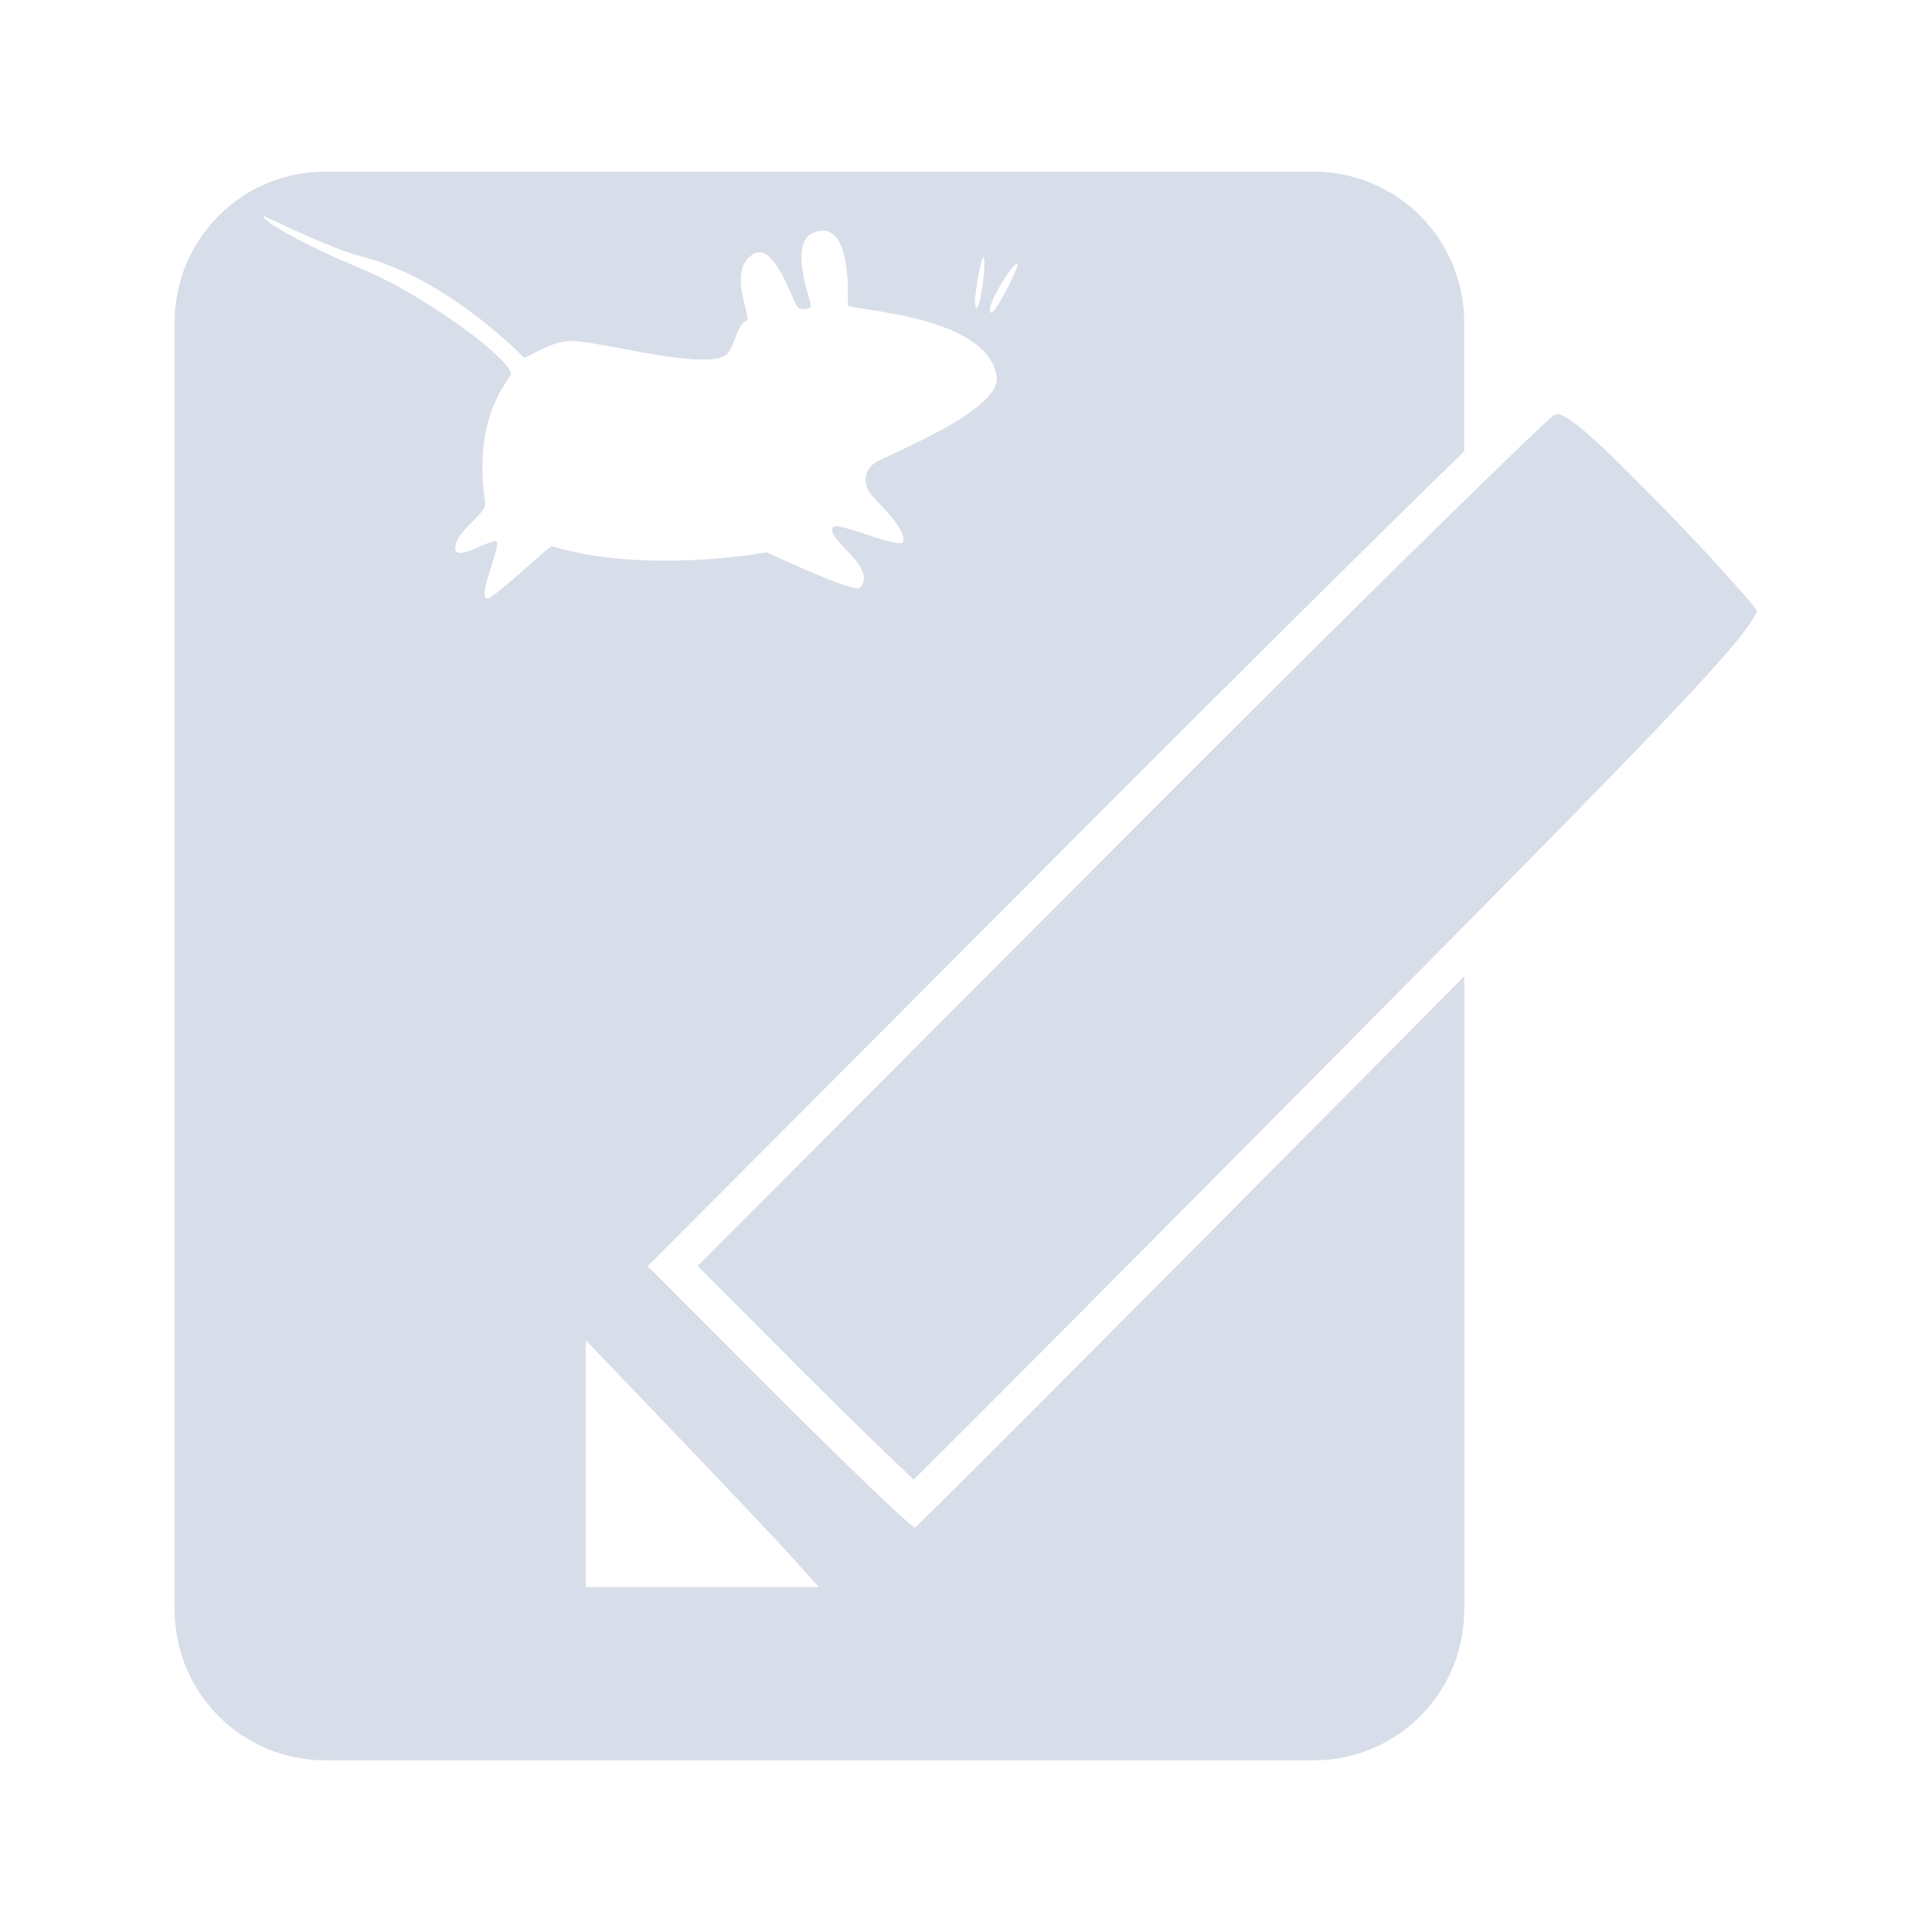
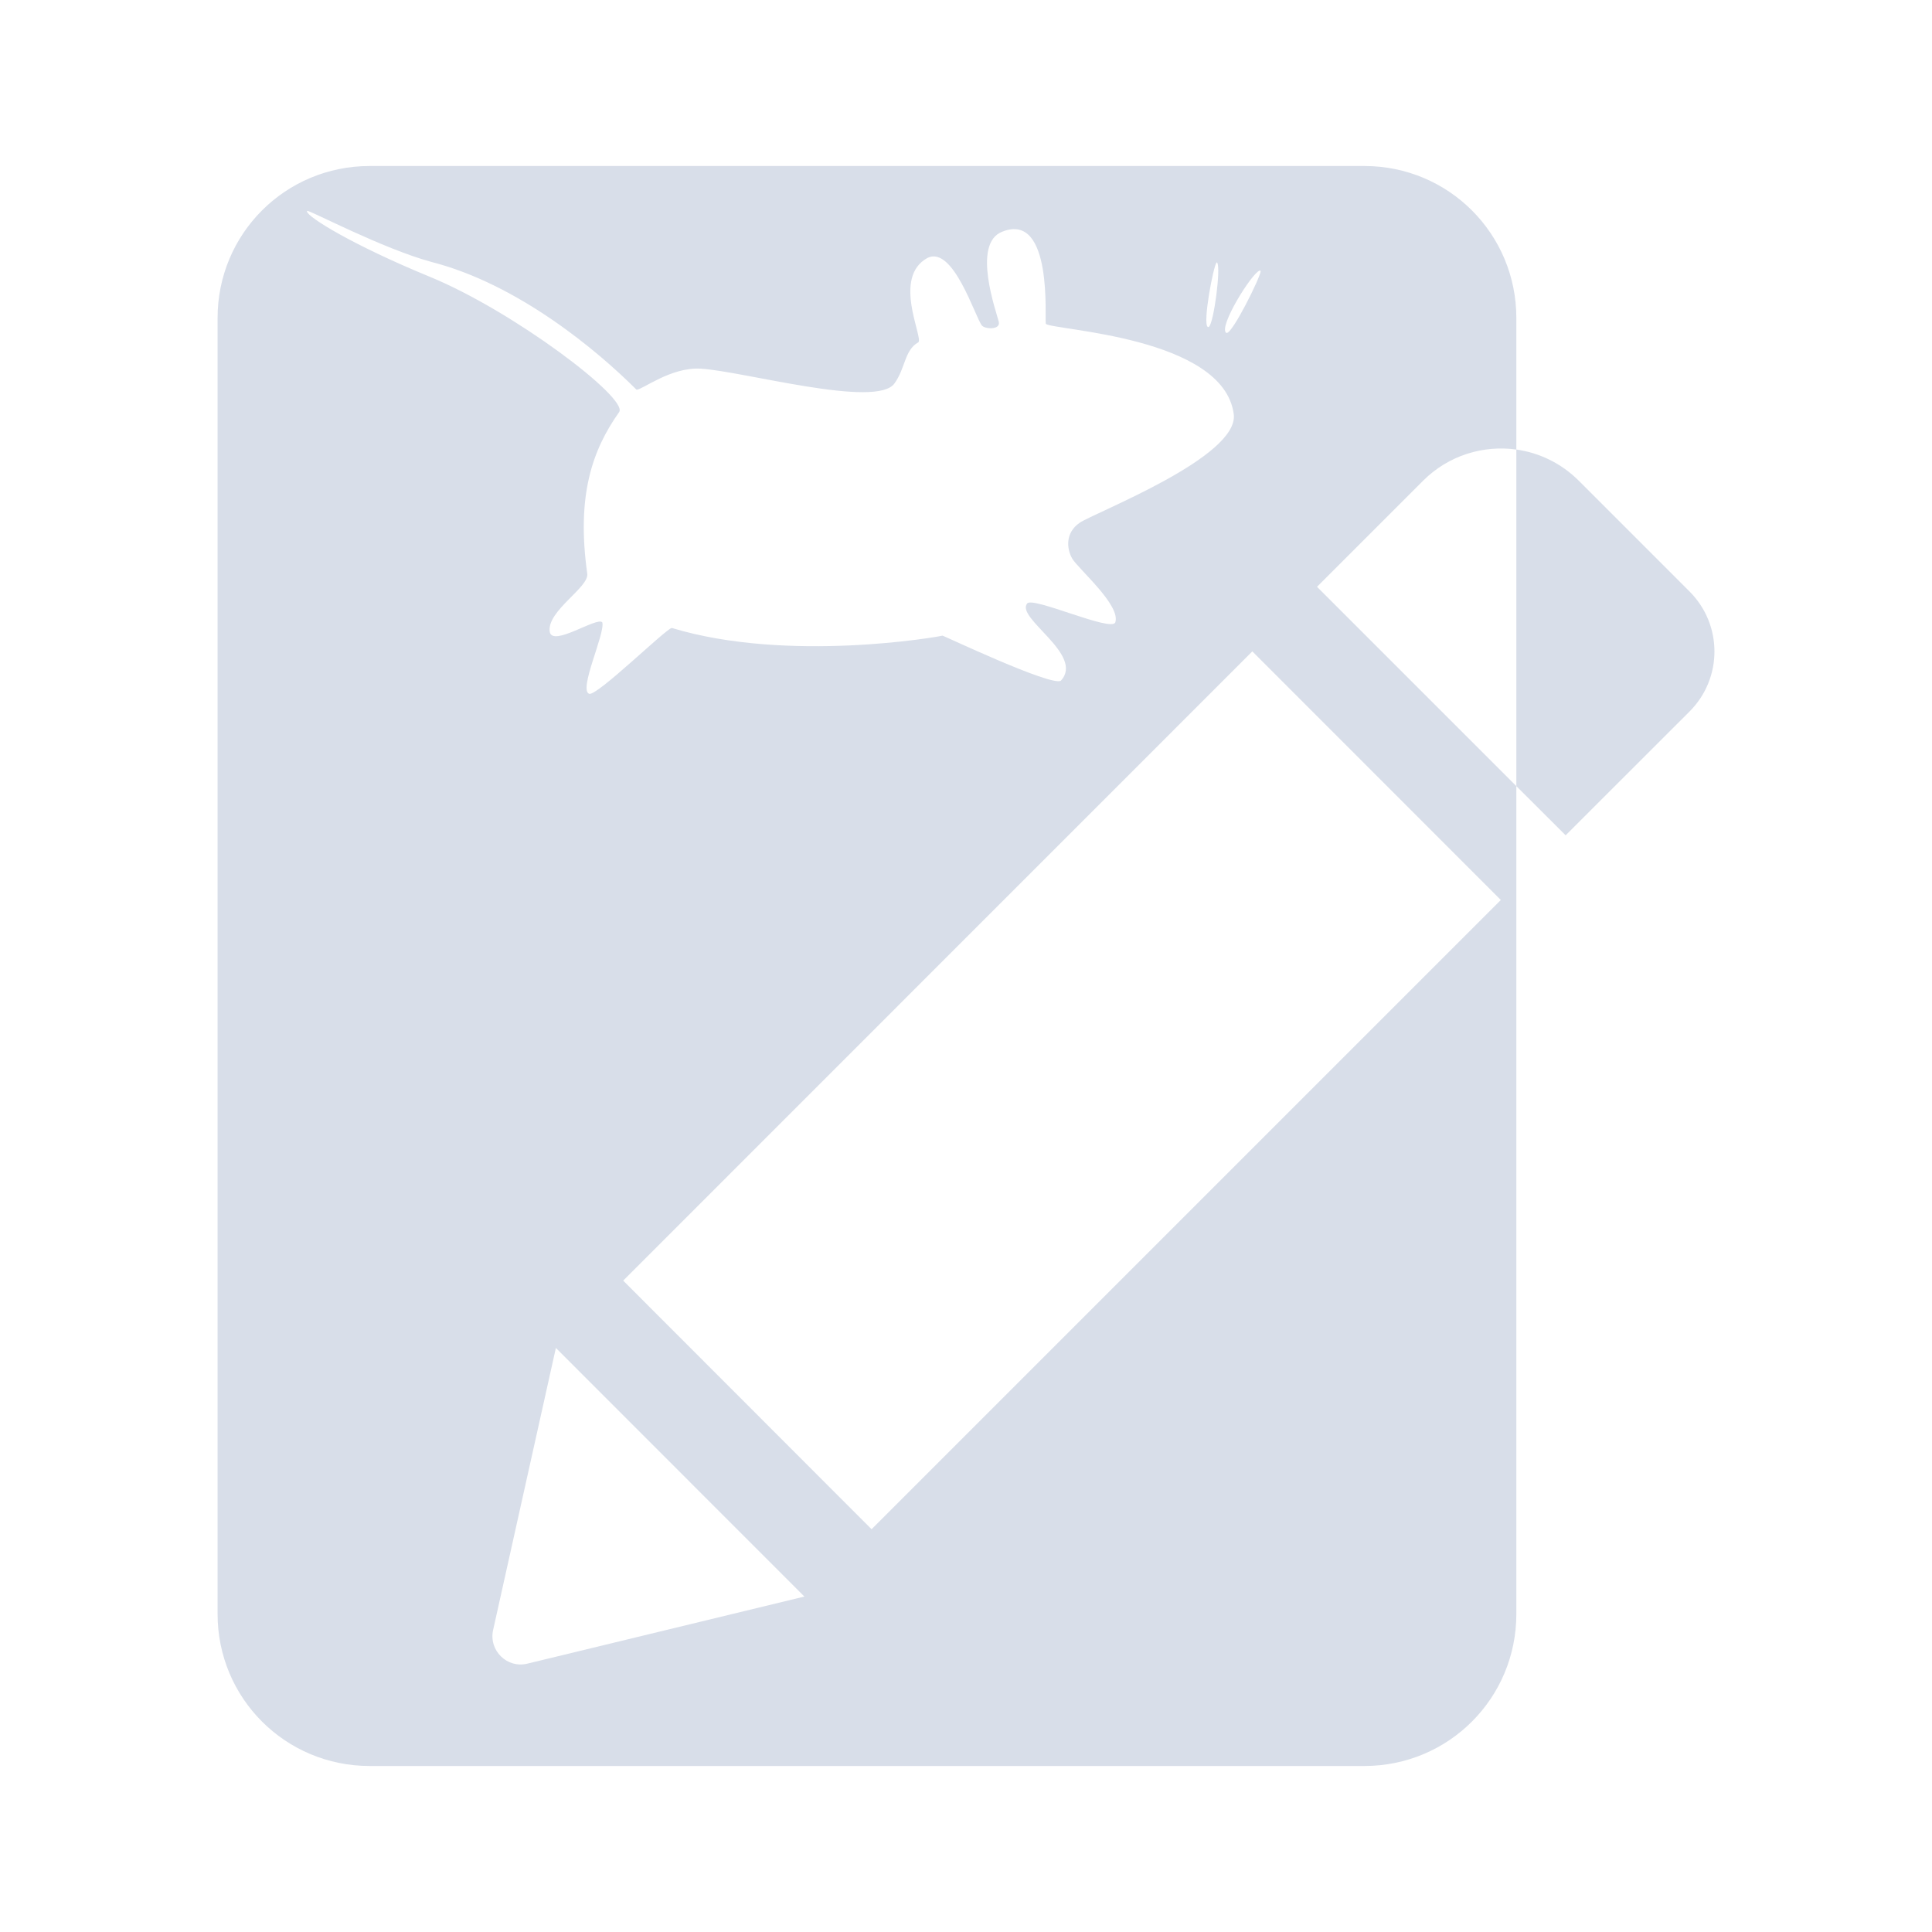
<svg xmlns="http://www.w3.org/2000/svg" width="64" height="64" version="1.1" viewBox="0 0 16.933 16.933" id="svg7">
  <defs id="defs2">
    <style id="current-color-scheme" type="text/css">.ColorScheme-Text {color:#d8dee9} .ColorScheme-Highlight {color:#3b4252}</style>
  </defs>
-   <path id="path5" class="ColorScheme-Text" style="opacity:1;fill:currentColor;fill-opacity:1;stroke:none;stroke-width:0.1;stroke-linejoin:bevel;paint-order:fill markers stroke" d="m 2.853,1.504 c -0.733,0 -1.323,0.59 -1.323,1.323 V 14.106 c 0,0.733 0.59,1.323 1.323,1.323 h 8.658 c 0.733,0 1.323,-0.59 1.323,-1.323 V 8.556 C 12.531,8.861 12.198,9.197 11.831,9.568 9.755,11.661 8.04,13.38 8.019,13.388 7.998,13.396 7.462,12.884 6.828,12.25 L 5.677,11.097 9.479,7.283 c 1.39,-1.394 2.644,-2.637 3.354,-3.327 V 2.827 c 0,-0.733 -0.59,-1.323 -1.323,-1.323 z m -0.543,0.391 c 0.02,-0.003 0.523,0.262 0.861,0.354 0.603,0.154 1.154,0.618 1.42,0.884 l 5.168e-4,5.168e-4 v 5.167e-4 c 1.968e-4,1.276e-4 8.147e-4,-1.046e-4 0.001,0 l 5.168e-4,5.168e-4 c 0.033,0.007 0.235,-0.158 0.445,-0.145 0.298,0.018 1.222,0.278 1.345,0.101 0.075,-0.104 0.069,-0.231 0.163,-0.283 0.001,-3.296e-4 0.002,-0.001 0.003,-0.002 0.032,-0.038 -0.182,-0.45 0.062,-0.584 0.18,-0.09 0.332,0.412 0.378,0.469 0.021,0.025 0.13,0.032 0.117,-0.025 C 7.092,2.602 6.915,2.12 7.132,2.039 7.485,1.899 7.423,2.656 7.432,2.677 v 5.167e-4 h 5.167e-4 l 5.168e-4,5.168e-4 c 0.055,0.045 1.23,0.088 1.302,0.624 0.042,0.3 -0.97,0.687 -1.069,0.756 -0.099,0.069 -0.09,0.179 -0.052,0.248 0.044,0.074 0.339,0.324 0.3,0.443 C 7.887,4.818 7.337,4.566 7.302,4.619 7.222,4.72 7.703,4.973 7.537,5.153 7.471,5.196 6.714,4.836 6.716,4.84 6.695,4.848 5.646,5.032 4.839,4.788 H 4.838 4.838 4.837 C 4.795,4.795 4.32,5.261 4.265,5.245 4.189,5.217 4.377,4.827 4.356,4.749 4.322,4.707 4.01,4.923 3.992,4.814 3.97,4.67 4.266,4.506 4.252,4.41 4.176,3.87 4.287,3.554 4.474,3.29 4.537,3.192 3.739,2.59 3.162,2.353 2.621,2.13 2.316,1.938 2.308,1.9 c -2.03e-5,-2.844e-4 -5.341e-4,-0.001 -5.167e-4,-0.002 v -5.17e-4 l 5.167e-4,-5.168e-4 v -5.167e-4 -5.168e-4 h 5.168e-4 5.167e-4 V 1.896 1.895 h 5.168e-4 z m 6.308,0.357 h 5.167e-4 5.168e-4 l 5.168e-4,5.167e-4 v 5.168e-4 c 2.372e-4,1.729e-4 8.064e-4,2.969e-4 0.001,5.167e-4 0.027,0.033 -0.023,0.413 -0.057,0.445 -5.609e-4,4.355e-4 -0.002,0.001 -0.003,0.002 h -5.167e-4 l -5.168e-4,5.167e-4 H 8.56 8.559 L 8.558,2.701 H 8.558 8.557 L 8.557,2.7 H 8.556 C 8.518,2.681 8.594,2.281 8.617,2.254 l 5.168e-4,-5.167e-4 5.167e-4,-5.168e-4 z m 0.297,0.057 h 5.17e-4 5.171e-4 5.159e-4 5.17e-4 c 7e-4,5.63e-5 0.001,3.666e-4 0.002,5.168e-4 h 5.17e-4 5.17e-4 l 5.16e-4,5.167e-4 v 5.168e-4 h 5.17e-4 5.17e-4 v 5.167e-4 C 8.927,2.344 8.728,2.746 8.687,2.741 H 8.686 8.686 L 8.685,2.741 H 8.685 8.684 V 2.74 C 8.629,2.699 8.864,2.322 8.916,2.309 Z m 4.741,1.32 c -0.006,0.001 -0.022,0.005 -0.049,0.018 l -0.002,0.002 C 13.486,3.753 12.838,4.379 11.969,5.238 11.321,5.88 10.534,6.663 9.698,7.502 L 6.114,11.096 7.047,12.031 c 0.378,0.379 0.724,0.714 0.939,0.916 0.007,0.007 0.014,0.015 0.021,0.022 0.511,-0.506 1.944,-1.947 3.602,-3.619 2.356,-2.376 3.327,-3.364 3.658,-3.789 0.092,-0.118 0.125,-0.186 0.135,-0.207 -0.009,-0.013 -0.025,-0.032 -0.045,-0.057 C 15.314,5.243 15.249,5.17 15.17,5.082 15.013,4.907 14.802,4.679 14.575,4.447 14.239,4.104 14.009,3.878 13.858,3.754 13.728,3.647 13.674,3.632 13.662,3.629 h -0.002 -0.002 z m -0.049,0.018 c 0.007,-0.004 0.012,-0.007 0.014,-0.008 v -0.002 h -0.002 c -9.69e-4,6.042e-4 -0.005,0.003 -0.006,0.004 l -0.002,0.002 c -0.001,8.96e-4 -0.003,0.003 -0.004,0.004 z m 0.016,-0.012 v 0.002 h 0.002 v -0.002 z m -8.489,8.112 0.807,0.842 c 0.444,0.463 0.903,0.95 1.021,1.082 l 0.215,0.239 H 6.156 5.134 v -1.082 z" />
+   <path id="path5" style="fill:currentColor" d="M 3.24 1.455 C 2.501 1.455 1.907 2.049 1.907 2.787 L 1.907 14.146 C 1.907 14.884 2.501 15.478 3.24 15.478 L 11.958 15.478 C 12.696 15.478 13.29 14.884 13.29 14.146 L 13.29 8.556 L 13.29 6.89 L 11.543 5.143 L 12.474 4.212 C 12.697 3.99 13.001 3.9 13.29 3.94 L 13.29 3.924 L 13.29 3.598 L 13.29 2.787 C 13.29 2.049 12.696 1.455 11.958 1.455 L 3.24 1.455 z M 13.29 3.94 L 13.29 6.89 L 13.722 7.321 L 14.808 6.236 C 15.099 5.945 15.099 5.475 14.808 5.184 L 13.836 4.212 C 13.682 4.059 13.49 3.968 13.29 3.94 z M 2.693 1.848 C 2.719 1.844 3.355 2.18 3.782 2.296 C 4.544 2.491 5.24 3.077 5.576 3.413 L 5.577 3.414 L 5.577 3.414 L 5.577 3.414 L 5.578 3.414 L 5.579 3.415 L 5.579 3.415 C 5.58 3.415 5.581 3.415 5.581 3.415 C 5.628 3.417 5.88 3.216 6.141 3.231 C 6.518 3.254 7.684 3.583 7.84 3.36 C 7.935 3.229 7.928 3.068 8.046 3.002 L 8.046 3.002 L 8.047 3.001 L 8.048 3.001 L 8.048 3 L 8.049 3 L 8.05 2.999 C 8.09 2.951 7.82 2.431 8.128 2.261 C 8.355 2.147 8.547 2.782 8.606 2.853 C 8.632 2.885 8.77 2.894 8.754 2.821 C 8.736 2.742 8.512 2.132 8.786 2.03 C 9.233 1.853 9.154 2.81 9.166 2.837 L 9.166 2.838 L 9.166 2.838 L 9.167 2.839 C 9.237 2.895 10.721 2.95 10.813 3.628 C 10.866 4.006 9.586 4.495 9.461 4.583 C 9.336 4.67 9.348 4.809 9.397 4.895 C 9.453 4.989 9.825 5.305 9.775 5.455 C 9.741 5.542 9.046 5.223 9.002 5.29 C 8.901 5.418 9.508 5.739 9.298 5.966 C 9.215 6.02 8.258 5.565 8.26 5.571 C 8.235 5.58 6.908 5.813 5.889 5.504 L 5.888 5.504 L 5.887 5.504 L 5.887 5.504 C 5.834 5.513 5.233 6.102 5.164 6.081 C 5.068 6.046 5.305 5.553 5.279 5.455 C 5.235 5.401 4.841 5.675 4.818 5.537 C 4.791 5.355 5.165 5.148 5.147 5.028 C 5.051 4.344 5.191 3.944 5.427 3.611 C 5.506 3.488 4.499 2.727 3.77 2.427 C 3.086 2.146 2.7 1.904 2.691 1.855 L 2.691 1.854 L 2.69 1.854 L 2.69 1.853 L 2.69 1.853 L 2.691 1.852 L 2.691 1.851 L 2.691 1.85 L 2.692 1.85 L 2.692 1.85 L 2.692 1.85 L 2.692 1.849 L 2.693 1.849 L 2.693 1.848 z M 10.664 2.3 L 10.665 2.3 L 10.665 2.3 L 10.667 2.301 L 10.667 2.301 L 10.667 2.301 L 10.668 2.302 C 10.668 2.302 10.669 2.303 10.669 2.304 C 10.7 2.358 10.639 2.824 10.596 2.864 C 10.595 2.865 10.593 2.866 10.592 2.866 L 10.591 2.866 L 10.591 2.867 L 10.59 2.867 L 10.589 2.867 L 10.589 2.866 L 10.588 2.866 L 10.588 2.866 L 10.587 2.866 L 10.586 2.866 C 10.586 2.866 10.585 2.865 10.584 2.864 C 10.541 2.827 10.634 2.335 10.662 2.302 L 10.663 2.301 L 10.663 2.301 L 10.664 2.3 z M 11.04 2.372 L 11.041 2.372 L 11.041 2.372 L 11.042 2.372 L 11.043 2.372 L 11.044 2.372 L 11.044 2.372 L 11.045 2.372 L 11.045 2.373 L 11.046 2.373 L 11.046 2.373 L 11.047 2.373 L 11.047 2.373 L 11.047 2.374 L 11.048 2.374 L 11.049 2.374 L 11.049 2.375 C 11.049 2.375 11.049 2.377 11.049 2.377 C 11.046 2.432 10.802 2.924 10.751 2.918 L 10.75 2.918 L 10.749 2.918 L 10.748 2.918 L 10.748 2.918 L 10.747 2.918 L 10.747 2.917 C 10.677 2.865 10.974 2.389 11.04 2.372 z M 10.976 5.709 L 13.154 7.888 L 7.639 13.403 L 5.462 11.224 L 10.976 5.709 z M 4.872 11.814 L 7.05 13.993 L 4.622 14.581 C 4.444 14.625 4.282 14.465 4.322 14.286 L 4.872 11.814 z " class="ColorScheme-Text" />
</svg>
